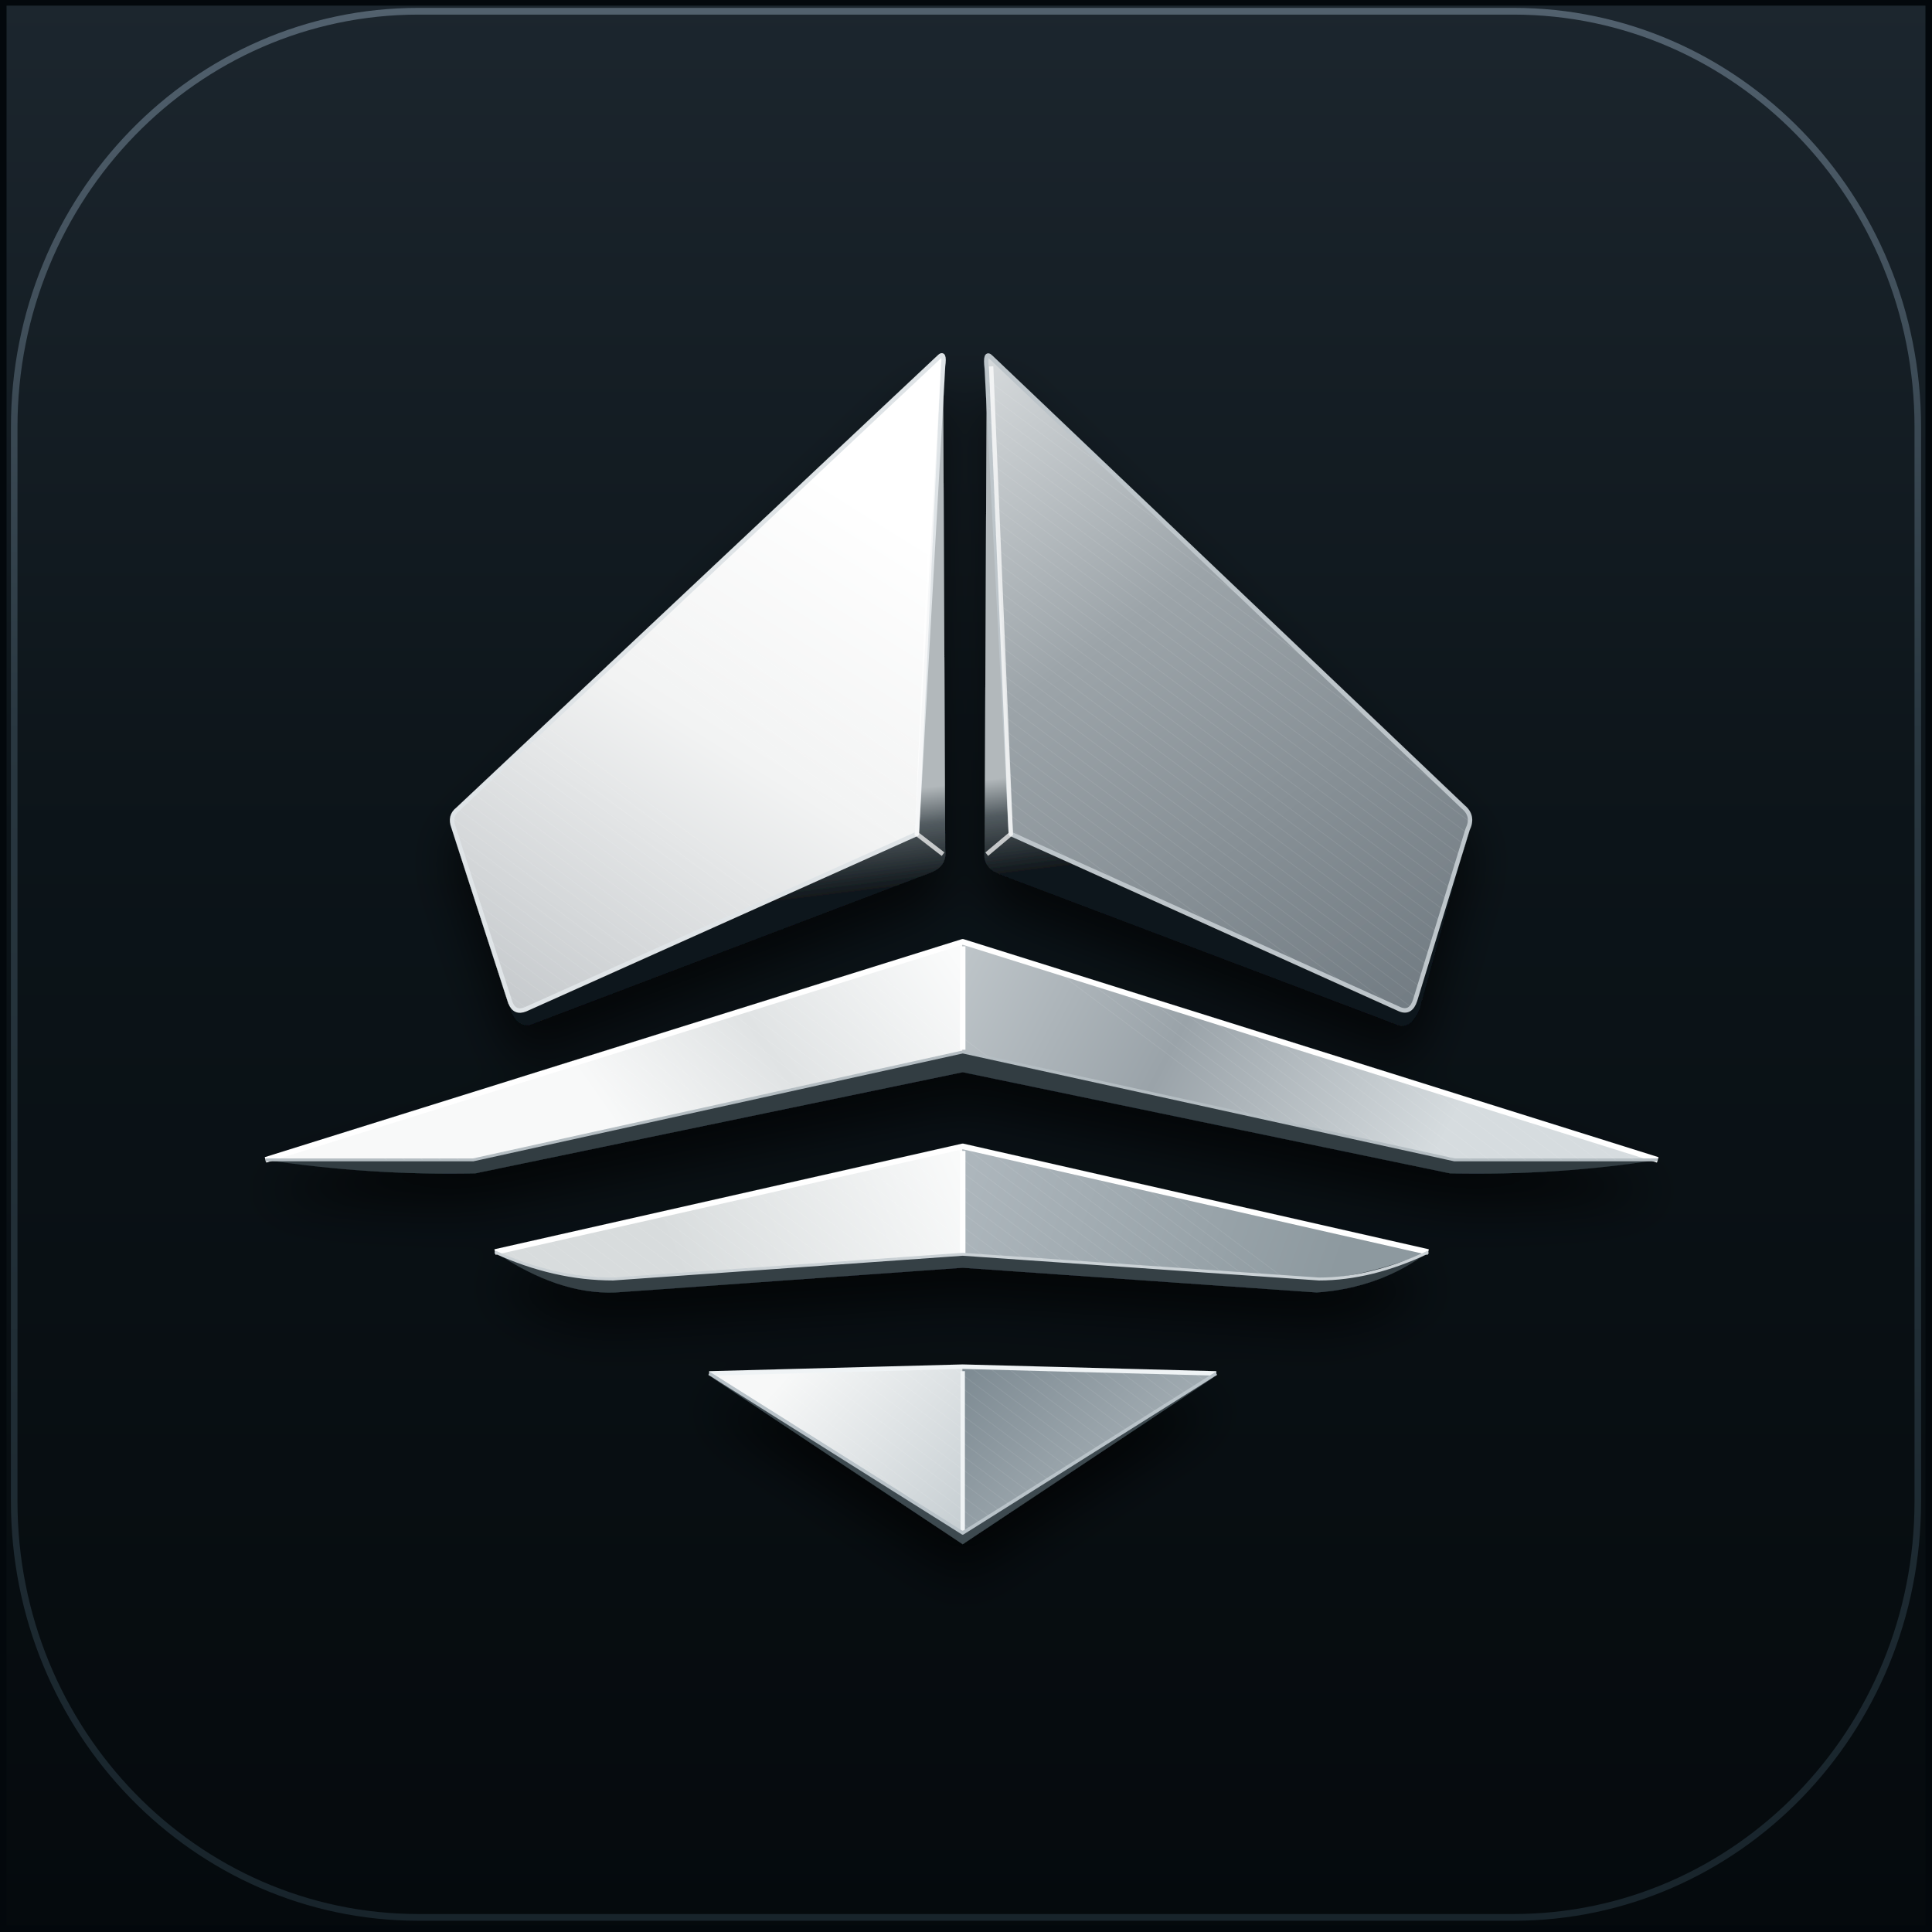
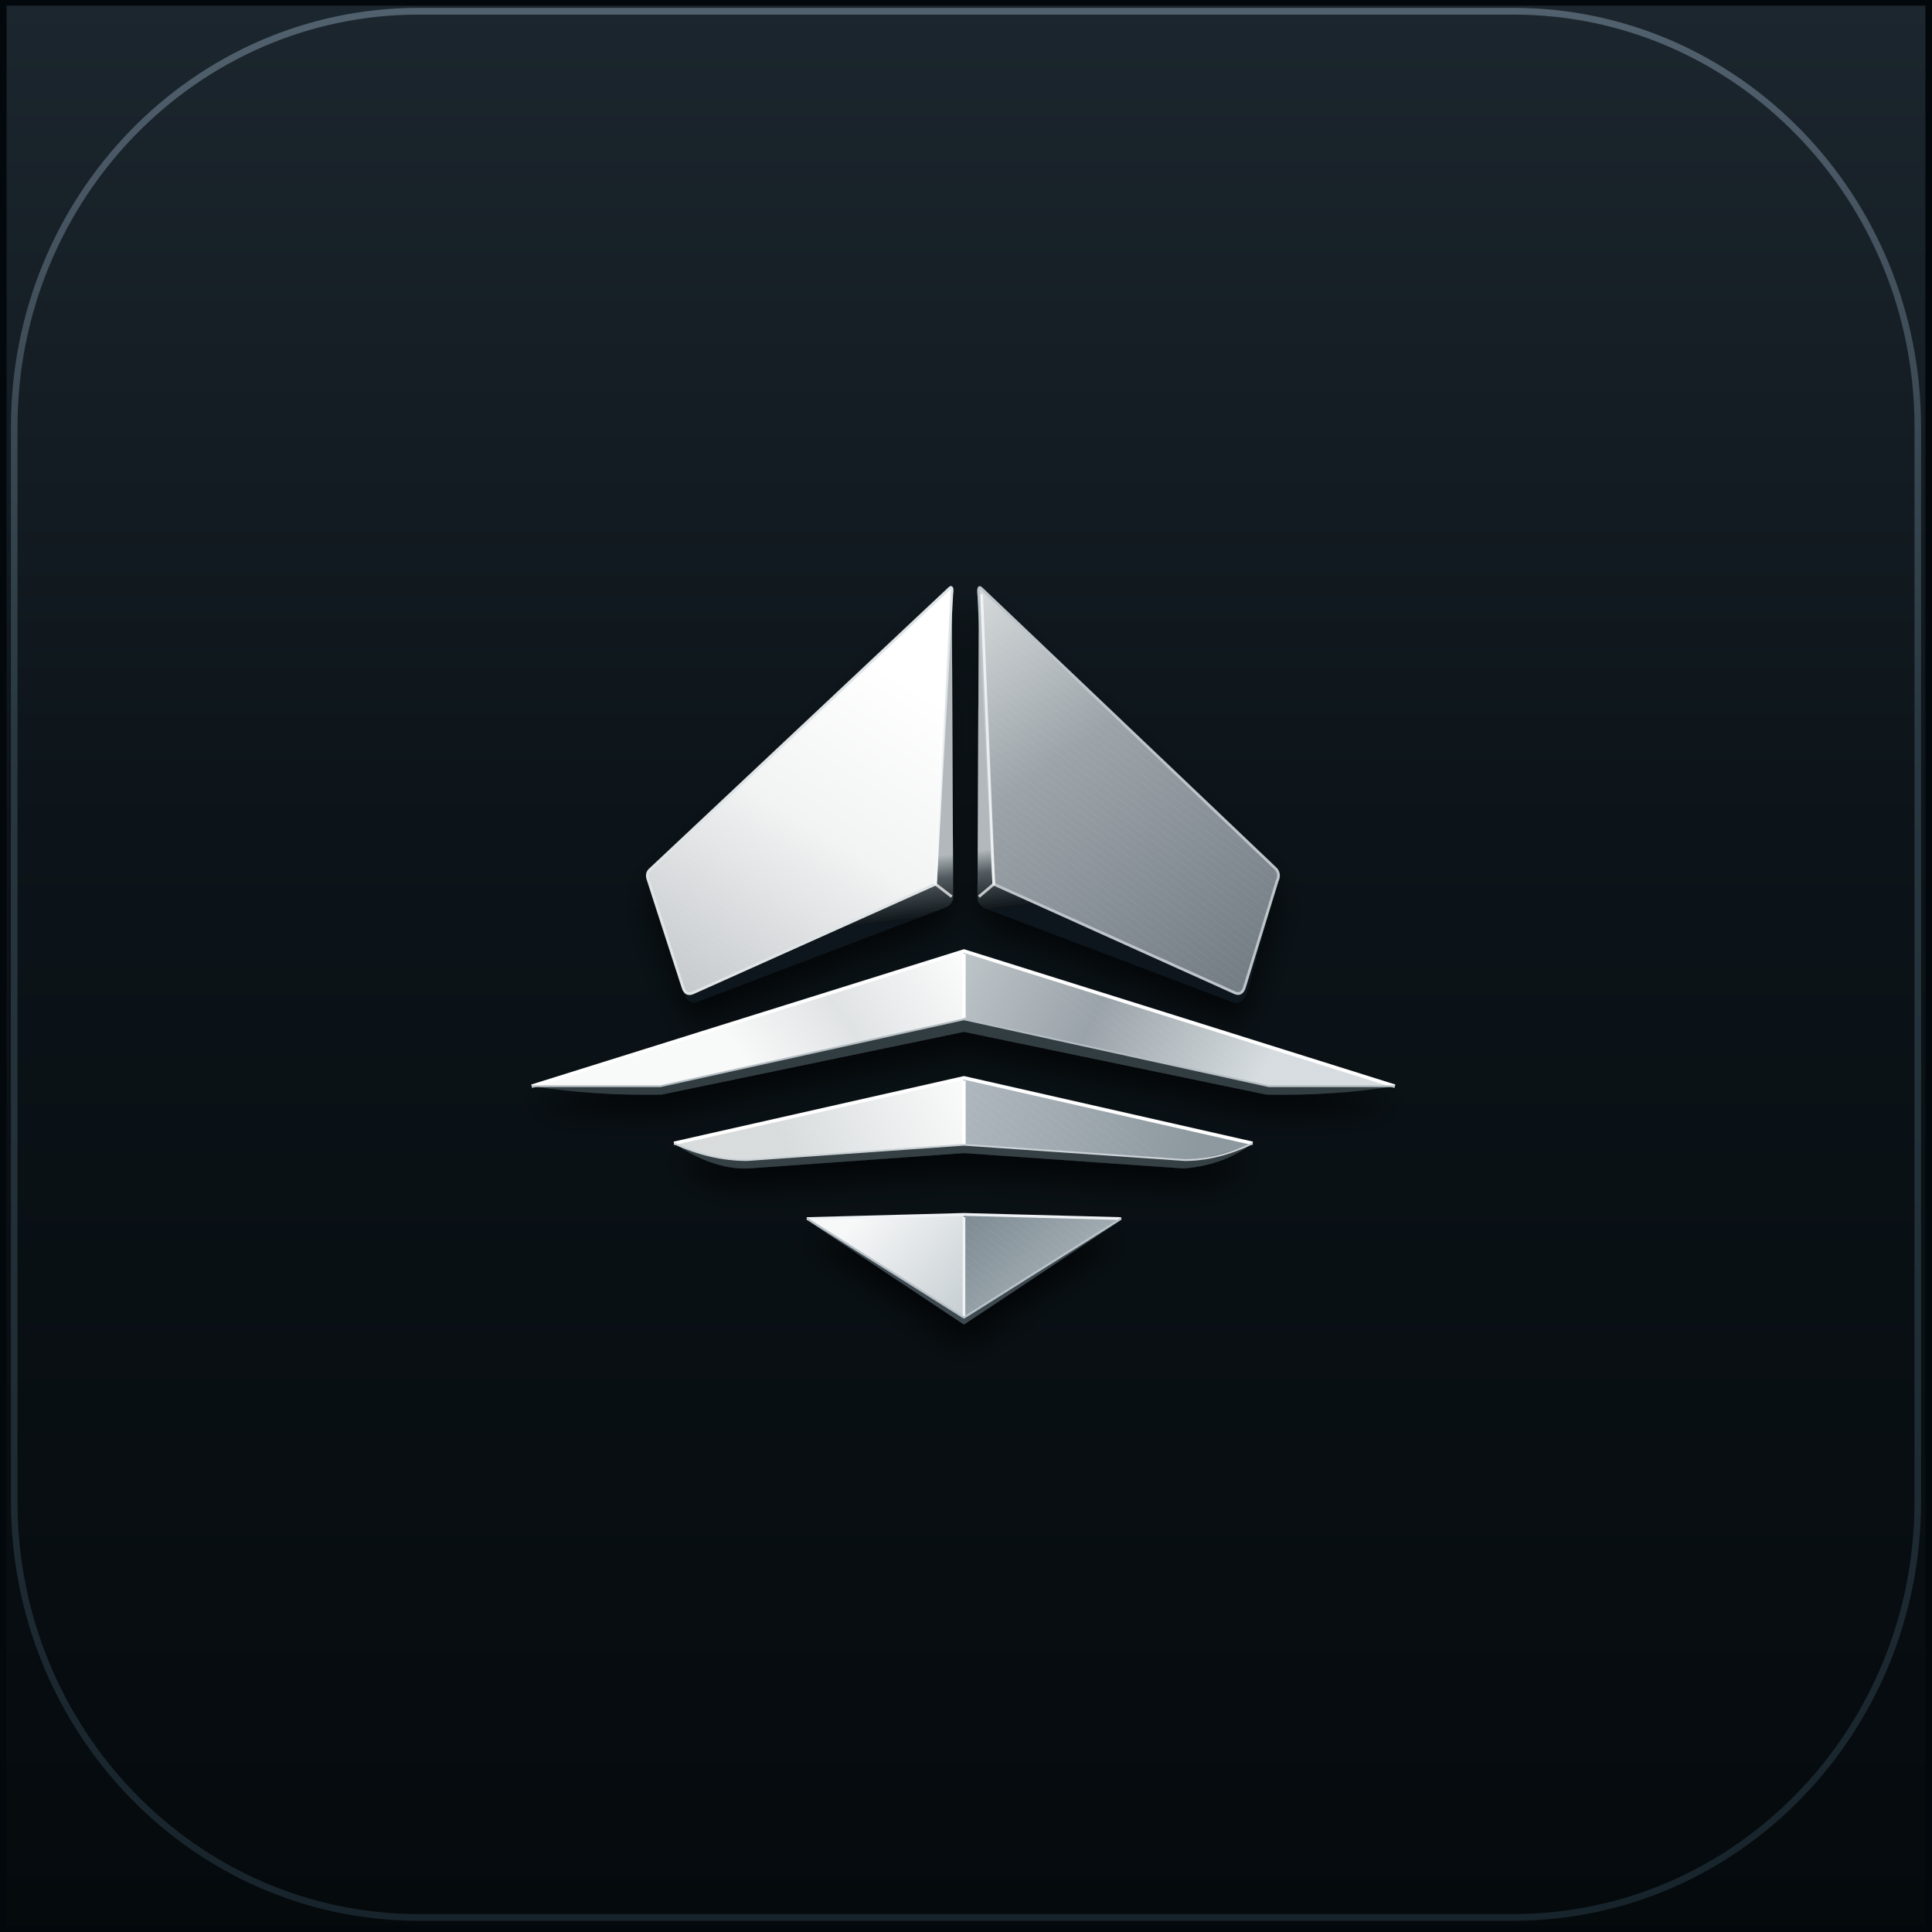
<svg xmlns="http://www.w3.org/2000/svg" width="1024" height="1024" viewBox="184.5 91 884 859.5" preserveAspectRatio="none" fill="none">
  <defs>
    <linearGradient id="tile" x1="626" y1="91" x2="626" y2="949" gradientUnits="userSpaceOnUse">
      <stop stop-color="#1C262E" />
      <stop offset=".43" stop-color="#0C1419" />
      <stop offset="1" stop-color="#050A0D" />
    </linearGradient>
    <linearGradient id="rim" x1="626" y1="93" x2="626" y2="947" gradientUnits="userSpaceOnUse">
      <stop stop-color="#52616E" />
      <stop offset=".38" stop-color="#293740" />
      <stop offset="1" stop-color="#18242B" />
    </linearGradient>
    <linearGradient id="leftMetal" x1="550" y1="296" x2="405" y2="535" gradientUnits="userSpaceOnUse">
      <stop stop-color="#FFFFFF" />
      <stop offset=".45" stop-color="#F2F3F3" />
      <stop offset="1" stop-color="#C5C9CC" />
    </linearGradient>
    <linearGradient id="rightMetal" x1="635" y1="253" x2="835" y2="537" gradientUnits="userSpaceOnUse">
      <stop stop-color="#D5D9DB" />
      <stop offset=".38" stop-color="#9CA4A9" />
      <stop offset="1" stop-color="#727C83" />
    </linearGradient>
    <linearGradient id="edge" x1="619" y1="440" x2="624" y2="482" gradientUnits="userSpaceOnUse">
      <stop stop-color="#B2B8BB" />
      <stop offset=".38" stop-color="#525B60" />
      <stop offset="1" stop-color="#11181C" />
    </linearGradient>
    <linearGradient id="bandLeft" x1="623" y1="518" x2="485" y2="618" gradientUnits="userSpaceOnUse">
      <stop stop-color="#FAFBFB" />
      <stop offset=".55" stop-color="#E0E3E4" />
      <stop offset="1" stop-color="#F8F9F9" />
    </linearGradient>
    <linearGradient id="bandRight" x1="626" y1="512" x2="831" y2="623" gradientUnits="userSpaceOnUse">
      <stop stop-color="#BEC5C9" />
      <stop offset=".45" stop-color="#9AA3A9" />
      <stop offset="1" stop-color="#D6DCDF" />
    </linearGradient>
    <linearGradient id="lowerLeft" x1="625" y1="602" x2="497" y2="659" gradientUnits="userSpaceOnUse">
      <stop stop-color="#FAFBFB" />
      <stop offset="1" stop-color="#D8DCDD" />
    </linearGradient>
    <linearGradient id="lowerRight" x1="626" y1="601" x2="794" y2="663" gradientUnits="userSpaceOnUse">
      <stop stop-color="#AEB7BD" />
      <stop offset="1" stop-color="#8D999F" />
    </linearGradient>
    <linearGradient id="tipLeft" x1="547" y1="700" x2="626" y2="774" gradientUnits="userSpaceOnUse">
      <stop stop-color="#F7F8F8" />
      <stop offset="1" stop-color="#C5CDD1" />
    </linearGradient>
    <linearGradient id="tipRight" x1="626" y1="701" x2="690" y2="766" gradientUnits="userSpaceOnUse">
      <stop stop-color="#7E8B93" />
      <stop offset="1" stop-color="#A5AFB5" />
    </linearGradient>
    <filter id="tileShadow" x="-.2" y="-.2" width="1.4" height="1.5" color-interpolation-filters="sRGB">
      <feDropShadow dx="0" dy="25" stdDeviation="23" flood-color="#161A1D" flood-opacity=".42" />
    </filter>
    <filter id="metalShadow" x="-.2" y="-.2" width="1.4" height="1.5" color-interpolation-filters="sRGB">
      <feDropShadow dx="0" dy="15" stdDeviation="11" flood-color="#000000" flood-opacity=".65" />
    </filter>
    <clipPath id="metalClip">
      <path d="M614 250 Q617 247 616 254 L604 462 L425 540 Q420 542 418 537 L392 459 Q390 454 394 451 Z M638 250 Q635 247 636 255 L647 462 L825 540 Q830 542 832 536 L856 460 Q859 454 854 450 Z M306 607 L625 510 L943 607 L850 607 L625 559 L401 607 Z M411 648 L625 601 L838 648 Q809 659 788 660 L625 649 L465 660 Q438 660 411 648 Z M509 702 L625 699 L741 702 L625 773 Z" />
    </clipPath>
  </defs>
  <g id="App-icon">
    <rect id="Charcoal-tile" x="186" y="92" width="881" height="857" fill="url(#tile)" stroke="#03080C" stroke-width="3" />
    <rect id="Fine-edge-highlight" x="191" y="96" width="871" height="848" rx="185" stroke="url(#rim)" stroke-width="3" />
-     <g id="Silver-symbol" filter="url(#metalShadow)">
+     <g id="Silver-symbol" filter="url(#metalShadow)" transform="translate(626.5 520.75) scale(0.62) translate(-626.5 -520.75)">
      <g id="Upper-panels">
        <path id="Left-panel-depth" d="M392 458 L418 540 Q421 548 427 547 L611 479 Q618 476 617 469 L616 252 L603 462 L423 539 Z" fill="url(#edge)" />
        <path id="Right-panel-depth" d="M636 252 L635 470 Q634 477 642 480 L824 547 Q830 549 834 540 L857 459 L826 540 L647 462 Z" fill="url(#edge)" />
        <path id="Left-panel-face" d="M614 250 Q617 247 616 254 L604 462 L425 540 Q420 542 418 537 L392 459 Q390 454 394 451 Z" fill="url(#leftMetal)" stroke="#DFE4E7" stroke-width="2" stroke-linejoin="round" />
        <path id="Right-panel-face" d="M638 250 Q635 247 636 255 L647 462 L825 540 Q830 542 832 536 L856 460 Q859 454 854 450 Z" fill="url(#rightMetal)" stroke="#BDC5CA" stroke-width="2" stroke-linejoin="round" />
        <path id="Bright-inside-bevel" d="M614 254 L604 462 L616 471 M638 254 L647 462 L636 471" stroke="#FFFFFF" stroke-opacity=".72" stroke-width="2" />
      </g>
      <g id="Wide-folded-tier">
        <path id="Wide-tier-depth" d="M306 607 Q354 614 402 613 L625 568 L848 613 Q897 614 943 607 L850 605 L625 559 L401 605 Z" fill="#333D43" />
        <path id="Wide-tier-left" d="M306 607 L625 510 L625 559 L401 607 Z" fill="url(#bandLeft)" />
        <path id="Wide-tier-right" d="M625 510 L943 607 L850 607 L625 559 Z" fill="url(#bandRight)" />
        <path id="Wide-tier-light" d="M306 607 L625 510 L943 607 M625 512 L625 558" stroke="#FFFFFF" stroke-width="2.5" stroke-linejoin="round" />
        <path id="Wide-tier-outline" d="M306 607 L401 607 L625 559 L850 607 L943 607" stroke="#B4BDC2" stroke-width="1.3" />
      </g>
      <g id="Lower-folded-tier">
        <path id="Lower-tier-depth" d="M411 648 Q440 667 466 666 L625 655 L787 666 Q816 664 838 648 L788 659 L625 647 L465 659 Z" fill="#343F45" />
        <path id="Lower-tier-left" d="M411 648 L625 601 L625 649 L465 660 Q438 660 411 648 Z" fill="url(#lowerLeft)" />
        <path id="Lower-tier-right" d="M625 601 L838 648 Q809 659 788 660 L625 649 Z" fill="url(#lowerRight)" />
        <path id="Lower-tier-light" d="M411 648 L625 601 L838 648 M625 603 L625 649" stroke="#FFFFFF" stroke-width="2.5" stroke-linejoin="round" />
        <path id="Lower-tier-outline" d="M411 648 Q438 660 465 660 L625 649 L788 660 Q812 660 838 648" stroke="#CAD1D5" stroke-width="1.3" />
      </g>
      <g id="Solid-triangular-tip">
        <path id="Tip-depth" d="M509 703 L625 778 L741 703 L625 769 Z" fill="#3E494F" />
        <path id="Tip-left" d="M509 702 L625 699 L625 773 Z" fill="url(#tipLeft)" />
        <path id="Tip-right" d="M625 699 L741 702 L625 773 Z" fill="url(#tipRight)" />
        <path id="Tip-light" d="M509 702 L625 699 L741 702 M625 701 L625 772" stroke="#EFF3F5" stroke-width="2" stroke-linejoin="round" />
        <path id="Tip-outline" d="M509 702 L625 773 L741 702" stroke="#B8C2C8" stroke-width="1.5" stroke-linejoin="round" />
      </g>
      <g id="Brushed-metal-detail" clip-path="url(#metalClip)" stroke="#FFFFFF" stroke-width=".35" opacity=".08">
        <path id="Brushed-lines-a" d="M360 360L910 760 M360 366L910 766 M360 372L910 772 M360 378L910 778 M360 384L910 784 M360 390L910 790 M360 396L910 796 M360 402L910 802 M360 408L910 808 M360 414L910 814 M360 420L910 820 M360 426L910 826 M360 432L910 832 M360 438L910 838 M360 444L910 844 M360 450L910 850 M360 456L910 856 M360 462L910 862 M360 468L910 868 M360 474L910 874 M360 480L910 880 M360 486L910 886 M360 492L910 892 M360 498L910 898 M360 504L910 904 M360 510L910 910 M360 516L910 916 M360 522L910 922 M360 528L910 928 M360 534L910 934 M360 540L910 940 M360 546L910 946 M360 552L910 952 M360 558L910 958 M360 564L910 964 M360 570L910 970 M360 576L910 976 M360 582L910 982 M360 588L910 988 M360 594L910 994 M360 600L910 1000 M360 606L910 1006 M360 612L910 1012 M360 618L910 1018 M360 624L910 1024 M360 630L910 1030 M360 636L910 1036 M360 642L910 1042 M360 648L910 1048 M360 654L910 1054 M360 660L910 1060 M360 666L910 1066 M360 672L910 1072 M360 678L910 1078 M360 684L910 1084 M360 690L910 1090 M360 696L910 1096 M360 702L910 1102" />
        <path id="Brushed-lines-b" d="M430 110L980 510 M430 116L980 516 M430 122L980 522 M430 128L980 528 M430 134L980 534 M430 140L980 540 M430 146L980 546 M430 152L980 552 M430 158L980 558 M430 164L980 564 M430 170L980 570 M430 176L980 576 M430 182L980 582 M430 188L980 588 M430 194L980 594 M430 200L980 600 M430 206L980 606 M430 212L980 612 M430 218L980 618 M430 224L980 624 M430 230L980 630 M430 236L980 636 M430 242L980 642 M430 248L980 648 M430 254L980 654 M430 260L980 660 M430 266L980 666 M430 272L980 672 M430 278L980 678 M430 284L980 684 M430 290L980 690 M430 296L980 696 M430 302L980 702 M430 308L980 708 M430 314L980 714 M430 320L980 720 M430 326L980 726 M430 332L980 732 M430 338L980 738 M430 344L980 744 M430 350L980 750" />
      </g>
    </g>
  </g>
</svg>
